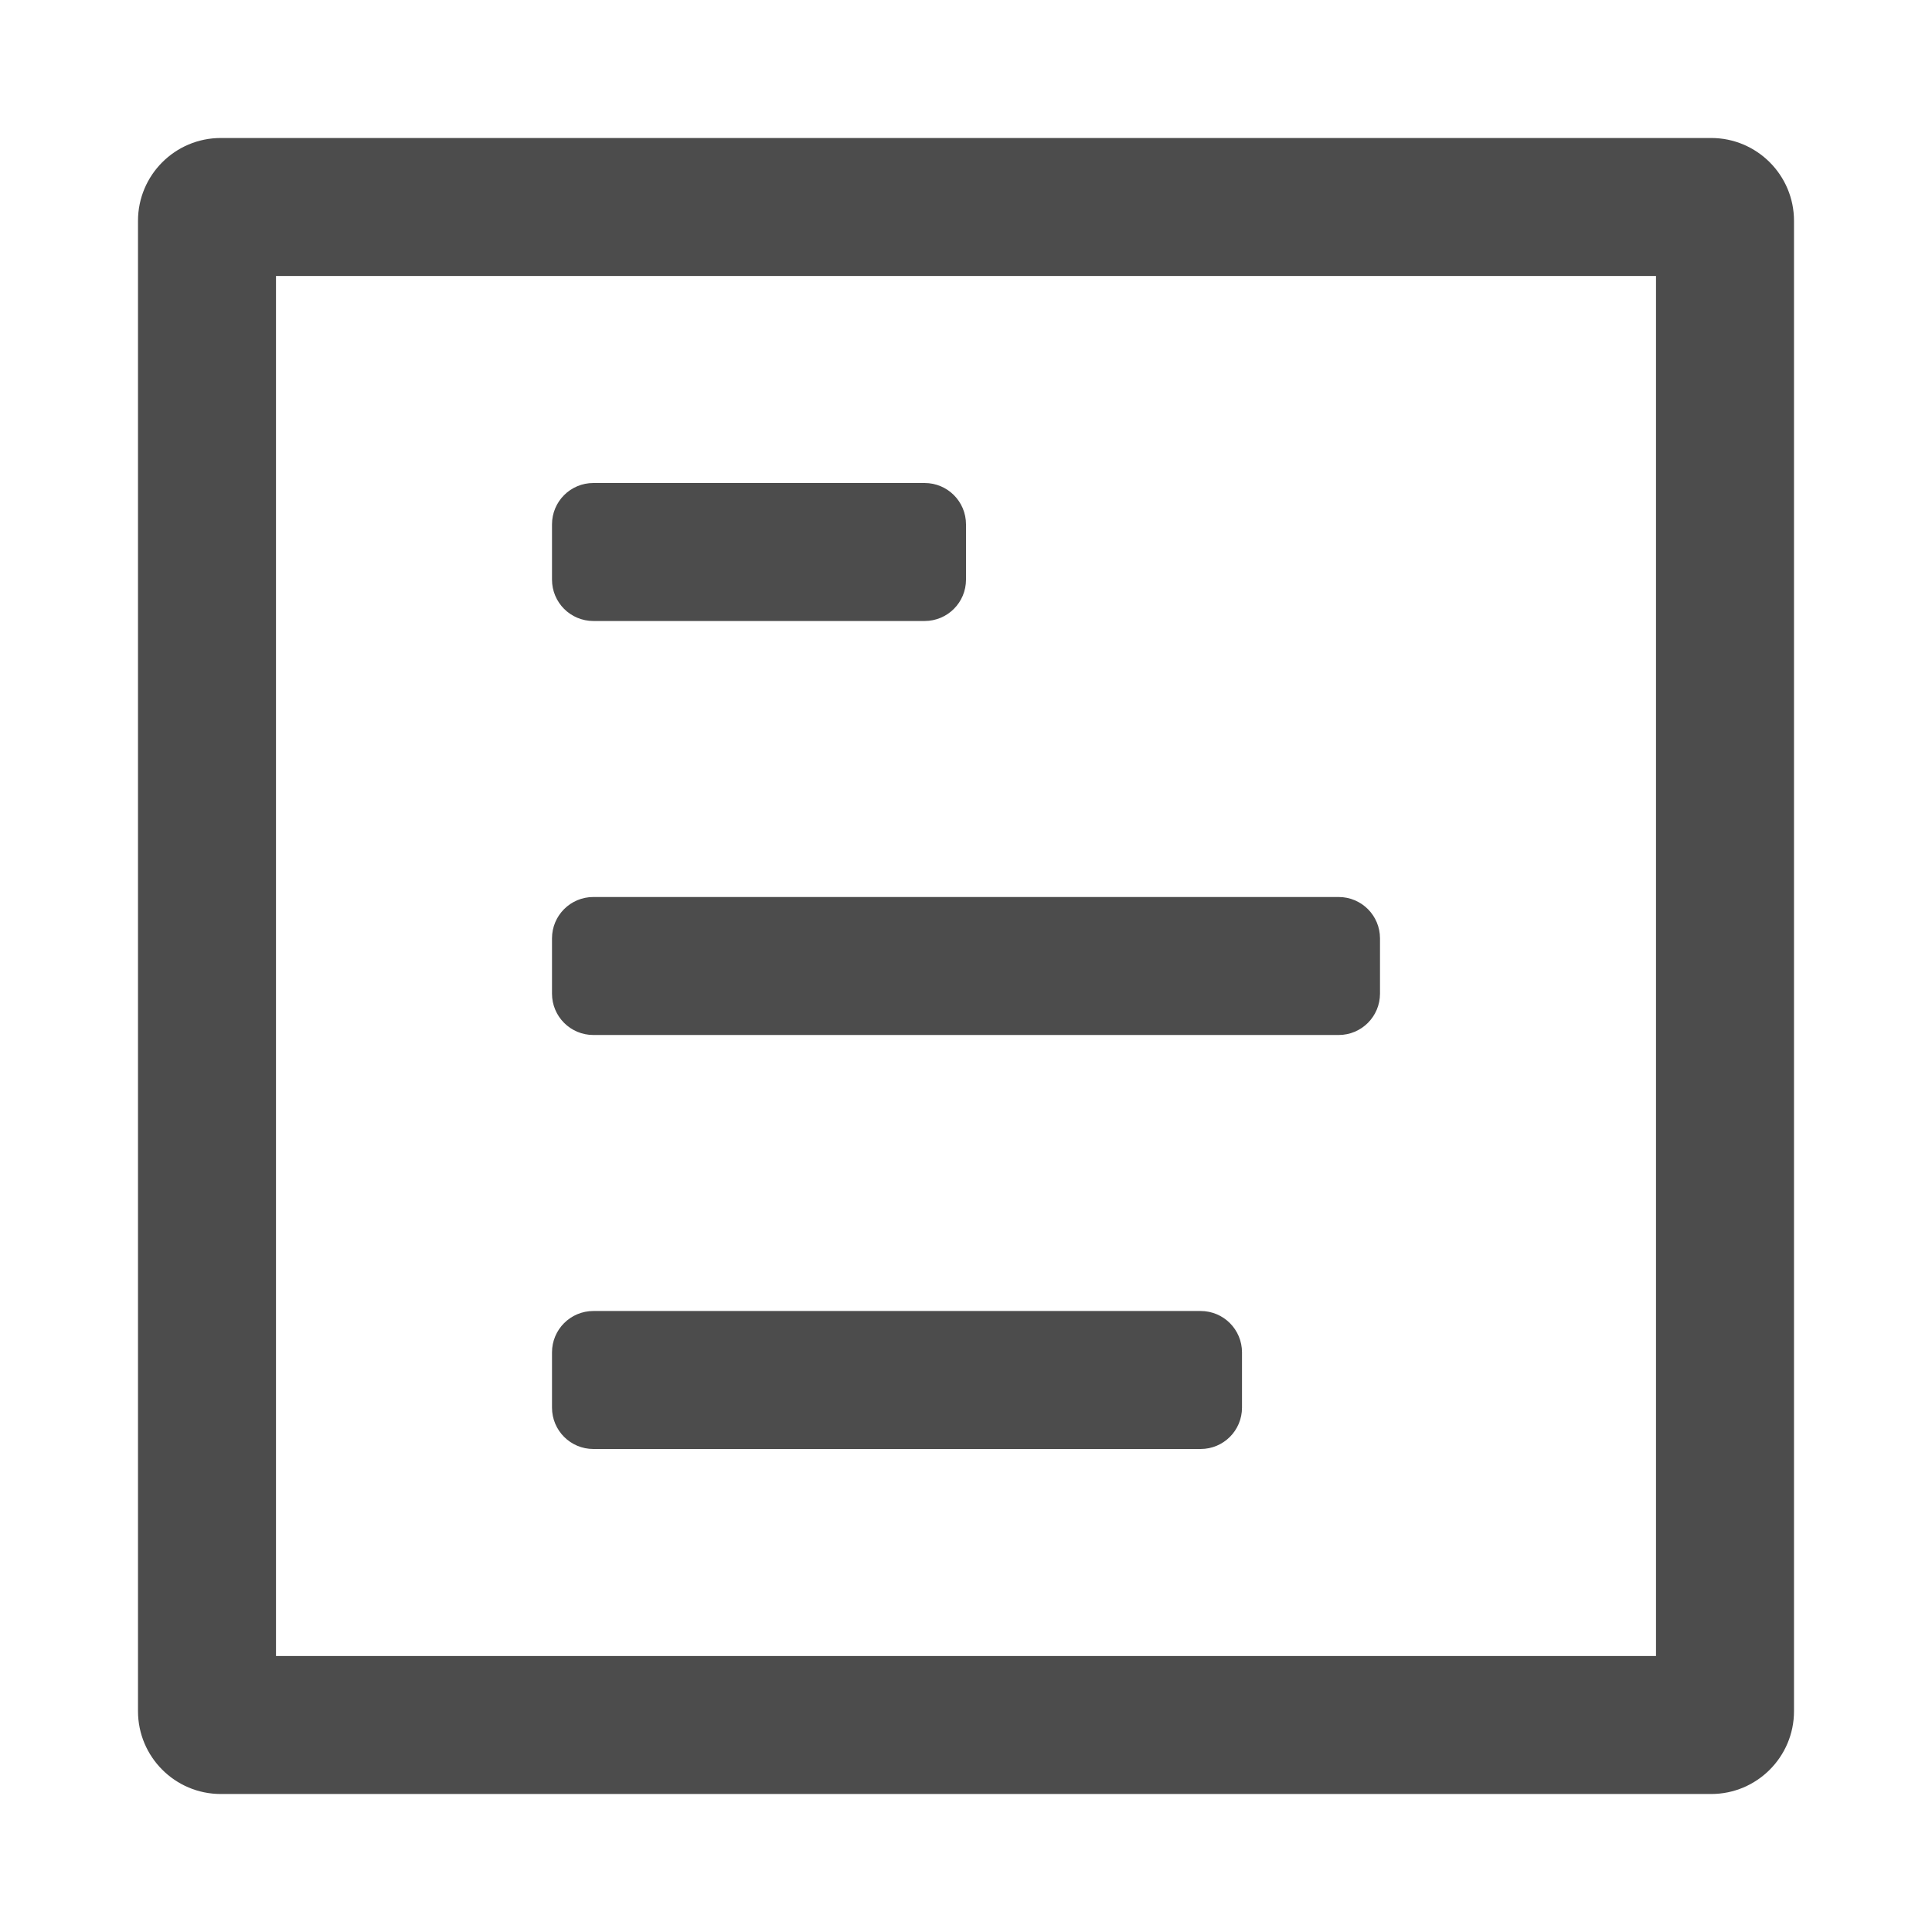
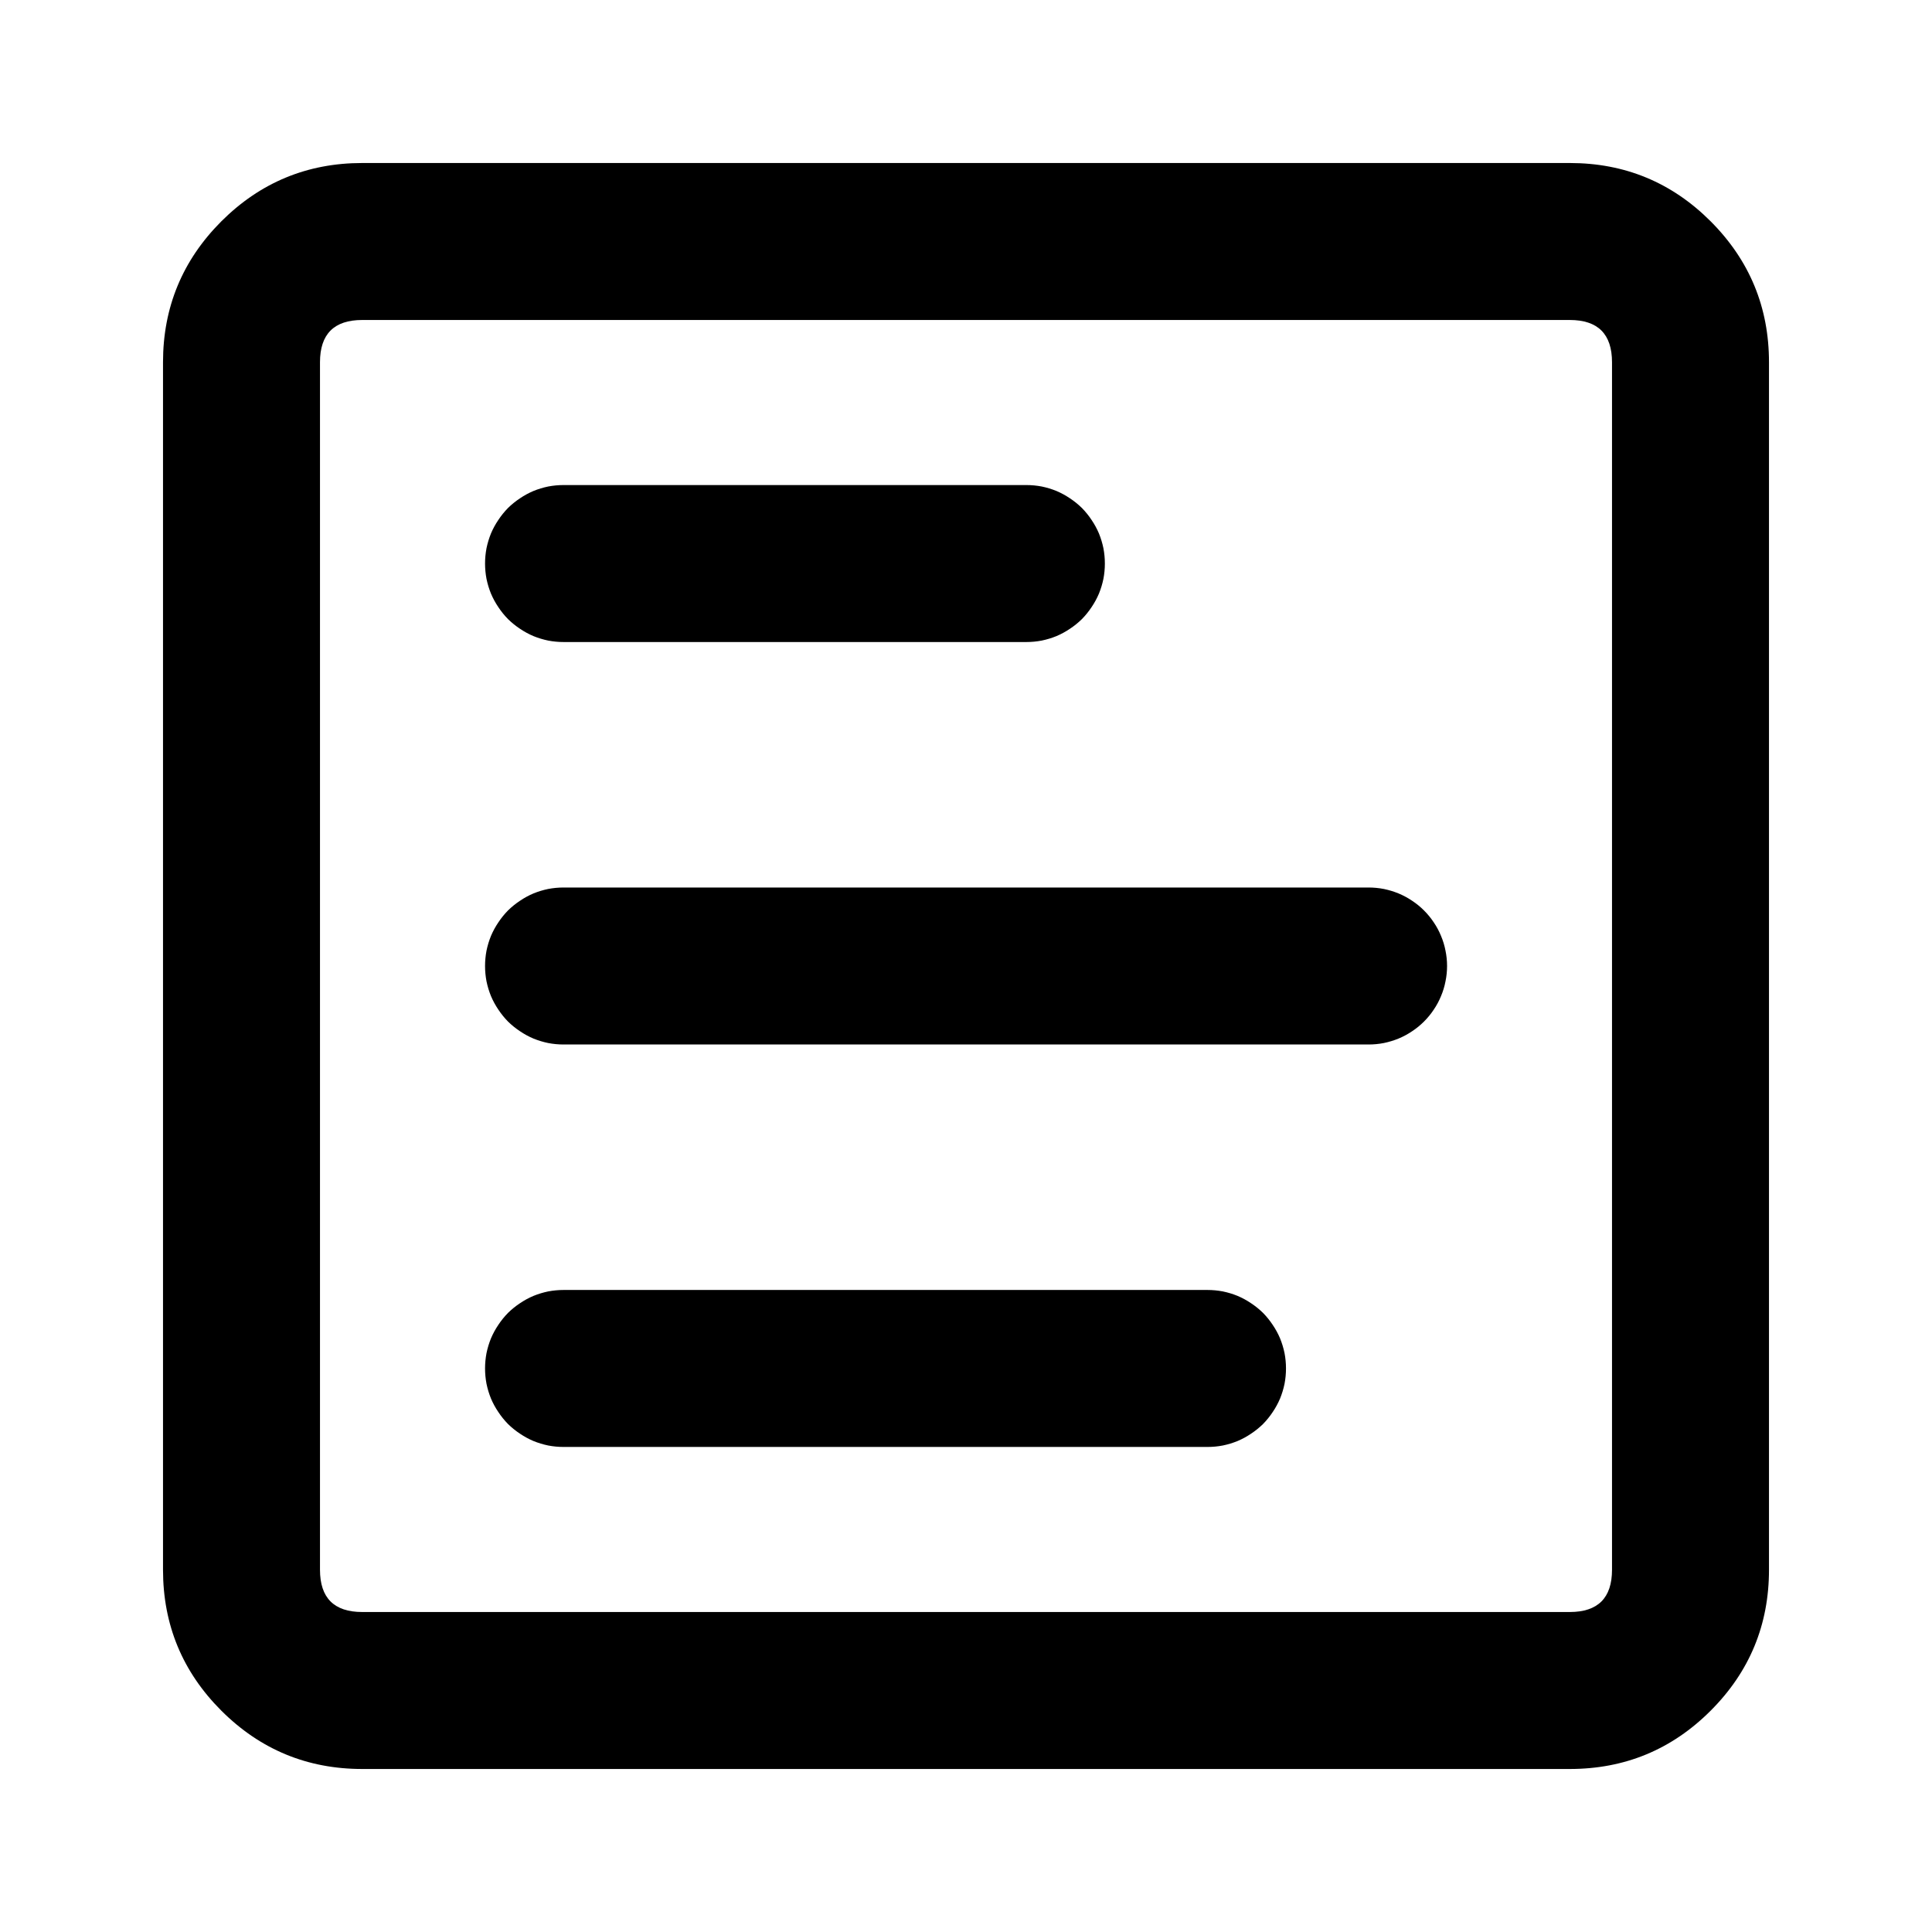
- <svg xmlns="http://www.w3.org/2000/svg" data-v-5059ea24="" width="1em" height="1em" viewBox="0 0 14 14" fill="none" tabindex="-1" opacity="0.7" class="mas-filter-item-icon transition" style="font-size: 14px; transform: rotate(0deg);">
-   <path fill-rule="evenodd" clip-rule="evenodd" d="M2 2H12V12H2V2ZM1 1.6C1 1.269 1.269 1 1.6 1H12.4C12.731 1 13 1.269 13 1.6V12.4C13 12.731 12.731 13 12.4 13H1.6C1.269 13 1 12.731 1 12.4V1.6ZM4.3 3.5C4.134 3.5 4 3.634 4 3.8V4.2C4 4.366 4.134 4.5 4.3 4.5H6.7C6.866 4.5 7 4.366 7 4.2V3.8C7 3.634 6.866 3.5 6.7 3.5H4.3ZM10 6.8C10 6.634 9.866 6.5 9.7 6.5H4.3C4.134 6.5 4 6.634 4 6.8V7.2C4 7.366 4.134 7.5 4.3 7.5H9.7C9.866 7.5 10 7.366 10 7.2V6.8ZM8.7 9.5C8.866 9.5 9 9.634 9 9.8V10.2C9 10.366 8.866 10.5 8.7 10.5H4.3C4.134 10.5 4 10.366 4 10.2V9.8C4 9.634 4.134 9.5 4.3 9.5H8.7Z" fill="currentcolor" />
+ <svg xmlns="http://www.w3.org/2000/svg" fill="none" version="1.1" width="16" height="16" viewBox="0 0 16 16">
+   <defs>
+     <clipPath id="master_svg0_403_2928">
+       <rect x="0" y="0" width="16" height="16" rx="0" />
+     </clipPath>
+   </defs>
+   <g clip-path="url(#master_svg0_403_2928)">
+     <g>
+       <path d="M1.35,13L1.35,3Q1.35,2.317,1.833,1.833Q2.317,1.35,3,1.35L13,1.35Q13.684,1.35,14.167,1.833Q14.65,2.317,14.65,3L14.65,13Q14.65,13.684,14.167,14.167Q13.684,14.65,13,14.65L3,14.65Q2.317,14.65,1.833,14.167Q1.35,13.684,1.35,13ZM2.65,13Q2.65,13.35,3,13.35L13,13.35Q13.35,13.35,13.35,13L13.35,3Q13.35,2.65,13,2.65L3,2.65Q2.65,2.65,2.65,3L2.65,13Z" fill="#000000" fill-opacity="1" />
+     </g>
+     <g>
+       <path d="M4.667,4.017L8.5,4.017Q8.564,4.017,8.627,4.029Q8.69,4.042,8.749,4.066Q8.808,4.091,8.861,4.127Q8.914,4.162,8.96,4.207Q9.005,4.253,9.04,4.306Q9.076,4.359,9.101,4.418Q9.125,4.477,9.138,4.54Q9.15,4.603,9.15,4.667Q9.15,4.731,9.138,4.794Q9.125,4.857,9.101,4.916Q9.076,4.975,9.04,5.028Q9.005,5.081,8.96,5.127Q8.914,5.172,8.861,5.207Q8.808,5.243,8.749,5.268Q8.69,5.292,8.627,5.305Q8.564,5.317,8.5,5.317L4.667,5.317Q4.603,5.317,4.54,5.305Q4.477,5.292,4.418,5.268Q4.359,5.243,4.306,5.207Q4.253,5.172,4.207,5.127Q4.162,5.081,4.127,5.028Q4.091,4.975,4.066,4.916Q4.042,4.857,4.029,4.794Q4.017,4.731,4.017,4.667Q4.017,4.603,4.029,4.54Q4.042,4.477,4.066,4.418Q4.091,4.359,4.127,4.306Q4.162,4.253,4.207,4.207Q4.253,4.162,4.306,4.127Q4.359,4.091,4.418,4.066Q4.477,4.042,4.54,4.029Q4.603,4.017,4.667,4.017Z" fill-rule="evenodd" fill="#000000" fill-opacity="1" />
+     </g>
+     <g>
+       <path d="M4.667,7.35L11.334,7.35Q11.398,7.35,11.46,7.362Q11.523,7.375,11.582,7.399Q11.642,7.424,11.695,7.46Q11.748,7.495,11.793,7.54Q11.839,7.586,11.874,7.639Q11.91,7.692,11.934,7.751Q11.959,7.81,11.971,7.873Q11.984,7.936,11.984,8Q11.984,8.064,11.971,8.127Q11.959,8.19,11.934,8.249Q11.91,8.308,11.874,8.361Q11.839,8.414,11.793,8.46Q11.748,8.505,11.695,8.54Q11.642,8.576,11.582,8.601Q11.523,8.625,11.46,8.638Q11.398,8.65,11.334,8.65L4.667,8.65Q4.603,8.65,4.54,8.638Q4.477,8.625,4.418,8.601Q4.359,8.576,4.306,8.54Q4.253,8.505,4.207,8.46Q4.162,8.414,4.127,8.361Q4.091,8.308,4.066,8.249Q4.042,8.19,4.029,8.127Q4.017,8.064,4.017,8Q4.017,7.936,4.029,7.873Q4.042,7.81,4.066,7.751Q4.091,7.692,4.127,7.639Q4.162,7.586,4.207,7.54Q4.253,7.495,4.306,7.46Q4.359,7.424,4.418,7.399Q4.477,7.375,4.54,7.362Q4.603,7.35,4.667,7.35Z" fill-rule="evenodd" fill="#000000" fill-opacity="1" />
+     </g>
+     <g>
+       <path d="M4.667,10.683L10,10.683Q10.064,10.683,10.127,10.695Q10.19,10.708,10.249,10.732Q10.308,10.757,10.361,10.793Q10.414,10.828,10.46,10.873Q10.505,10.919,10.54,10.972Q10.576,11.025,10.601,11.084Q10.625,11.143,10.638,11.206Q10.65,11.269,10.65,11.333Q10.65,11.397,10.638,11.46Q10.625,11.523,10.601,11.582Q10.576,11.641,10.54,11.694Q10.505,11.747,10.46,11.793Q10.414,11.838,10.361,11.873Q10.308,11.909,10.249,11.934Q10.19,11.958,10.127,11.971Q10.064,11.983,10,11.983L4.667,11.983Q4.603,11.983,4.54,11.971Q4.477,11.958,4.418,11.934Q4.359,11.909,4.306,11.873Q4.253,11.838,4.207,11.793Q4.162,11.747,4.127,11.694Q4.091,11.641,4.066,11.582Q4.042,11.523,4.029,11.46Q4.017,11.397,4.017,11.333Q4.017,11.269,4.029,11.206Q4.042,11.143,4.066,11.084Q4.091,11.025,4.127,10.972Q4.162,10.919,4.207,10.873Q4.253,10.828,4.306,10.793Q4.359,10.757,4.418,10.732Q4.477,10.708,4.54,10.695Q4.603,10.683,4.667,10.683Z" fill-rule="evenodd" fill="#000000" fill-opacity="1" />
+     </g>
+   </g>
</svg>
